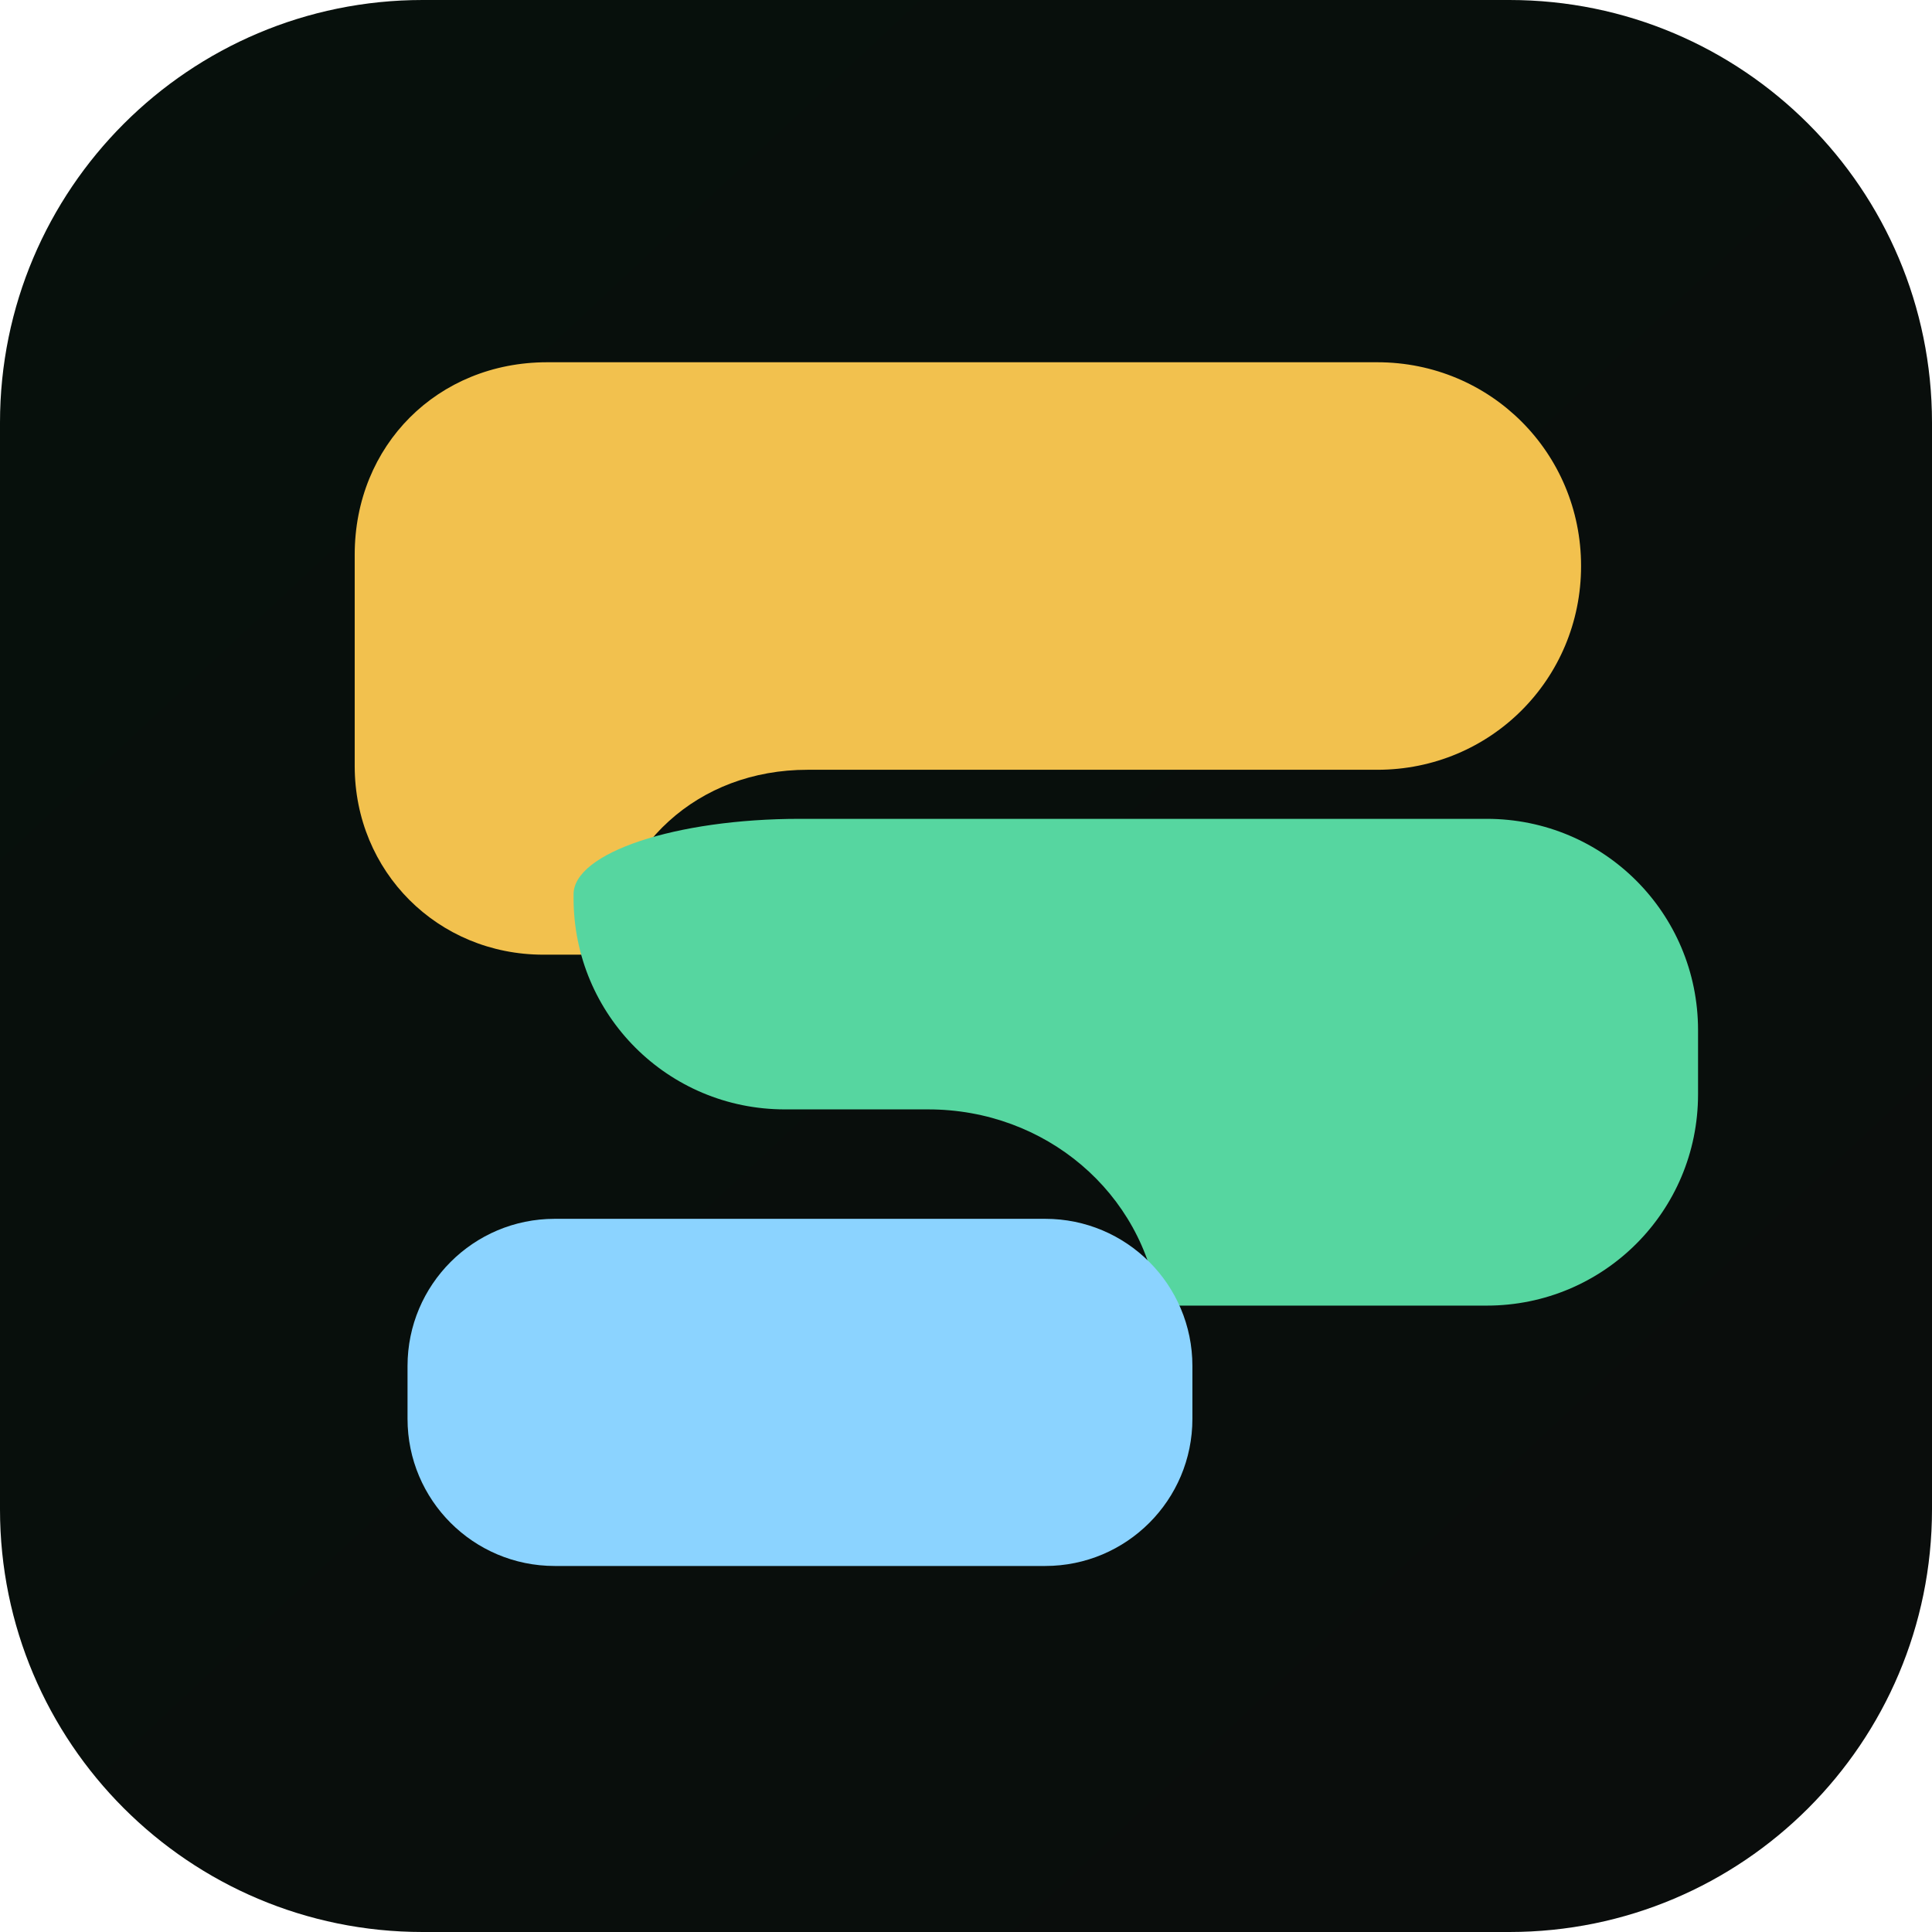
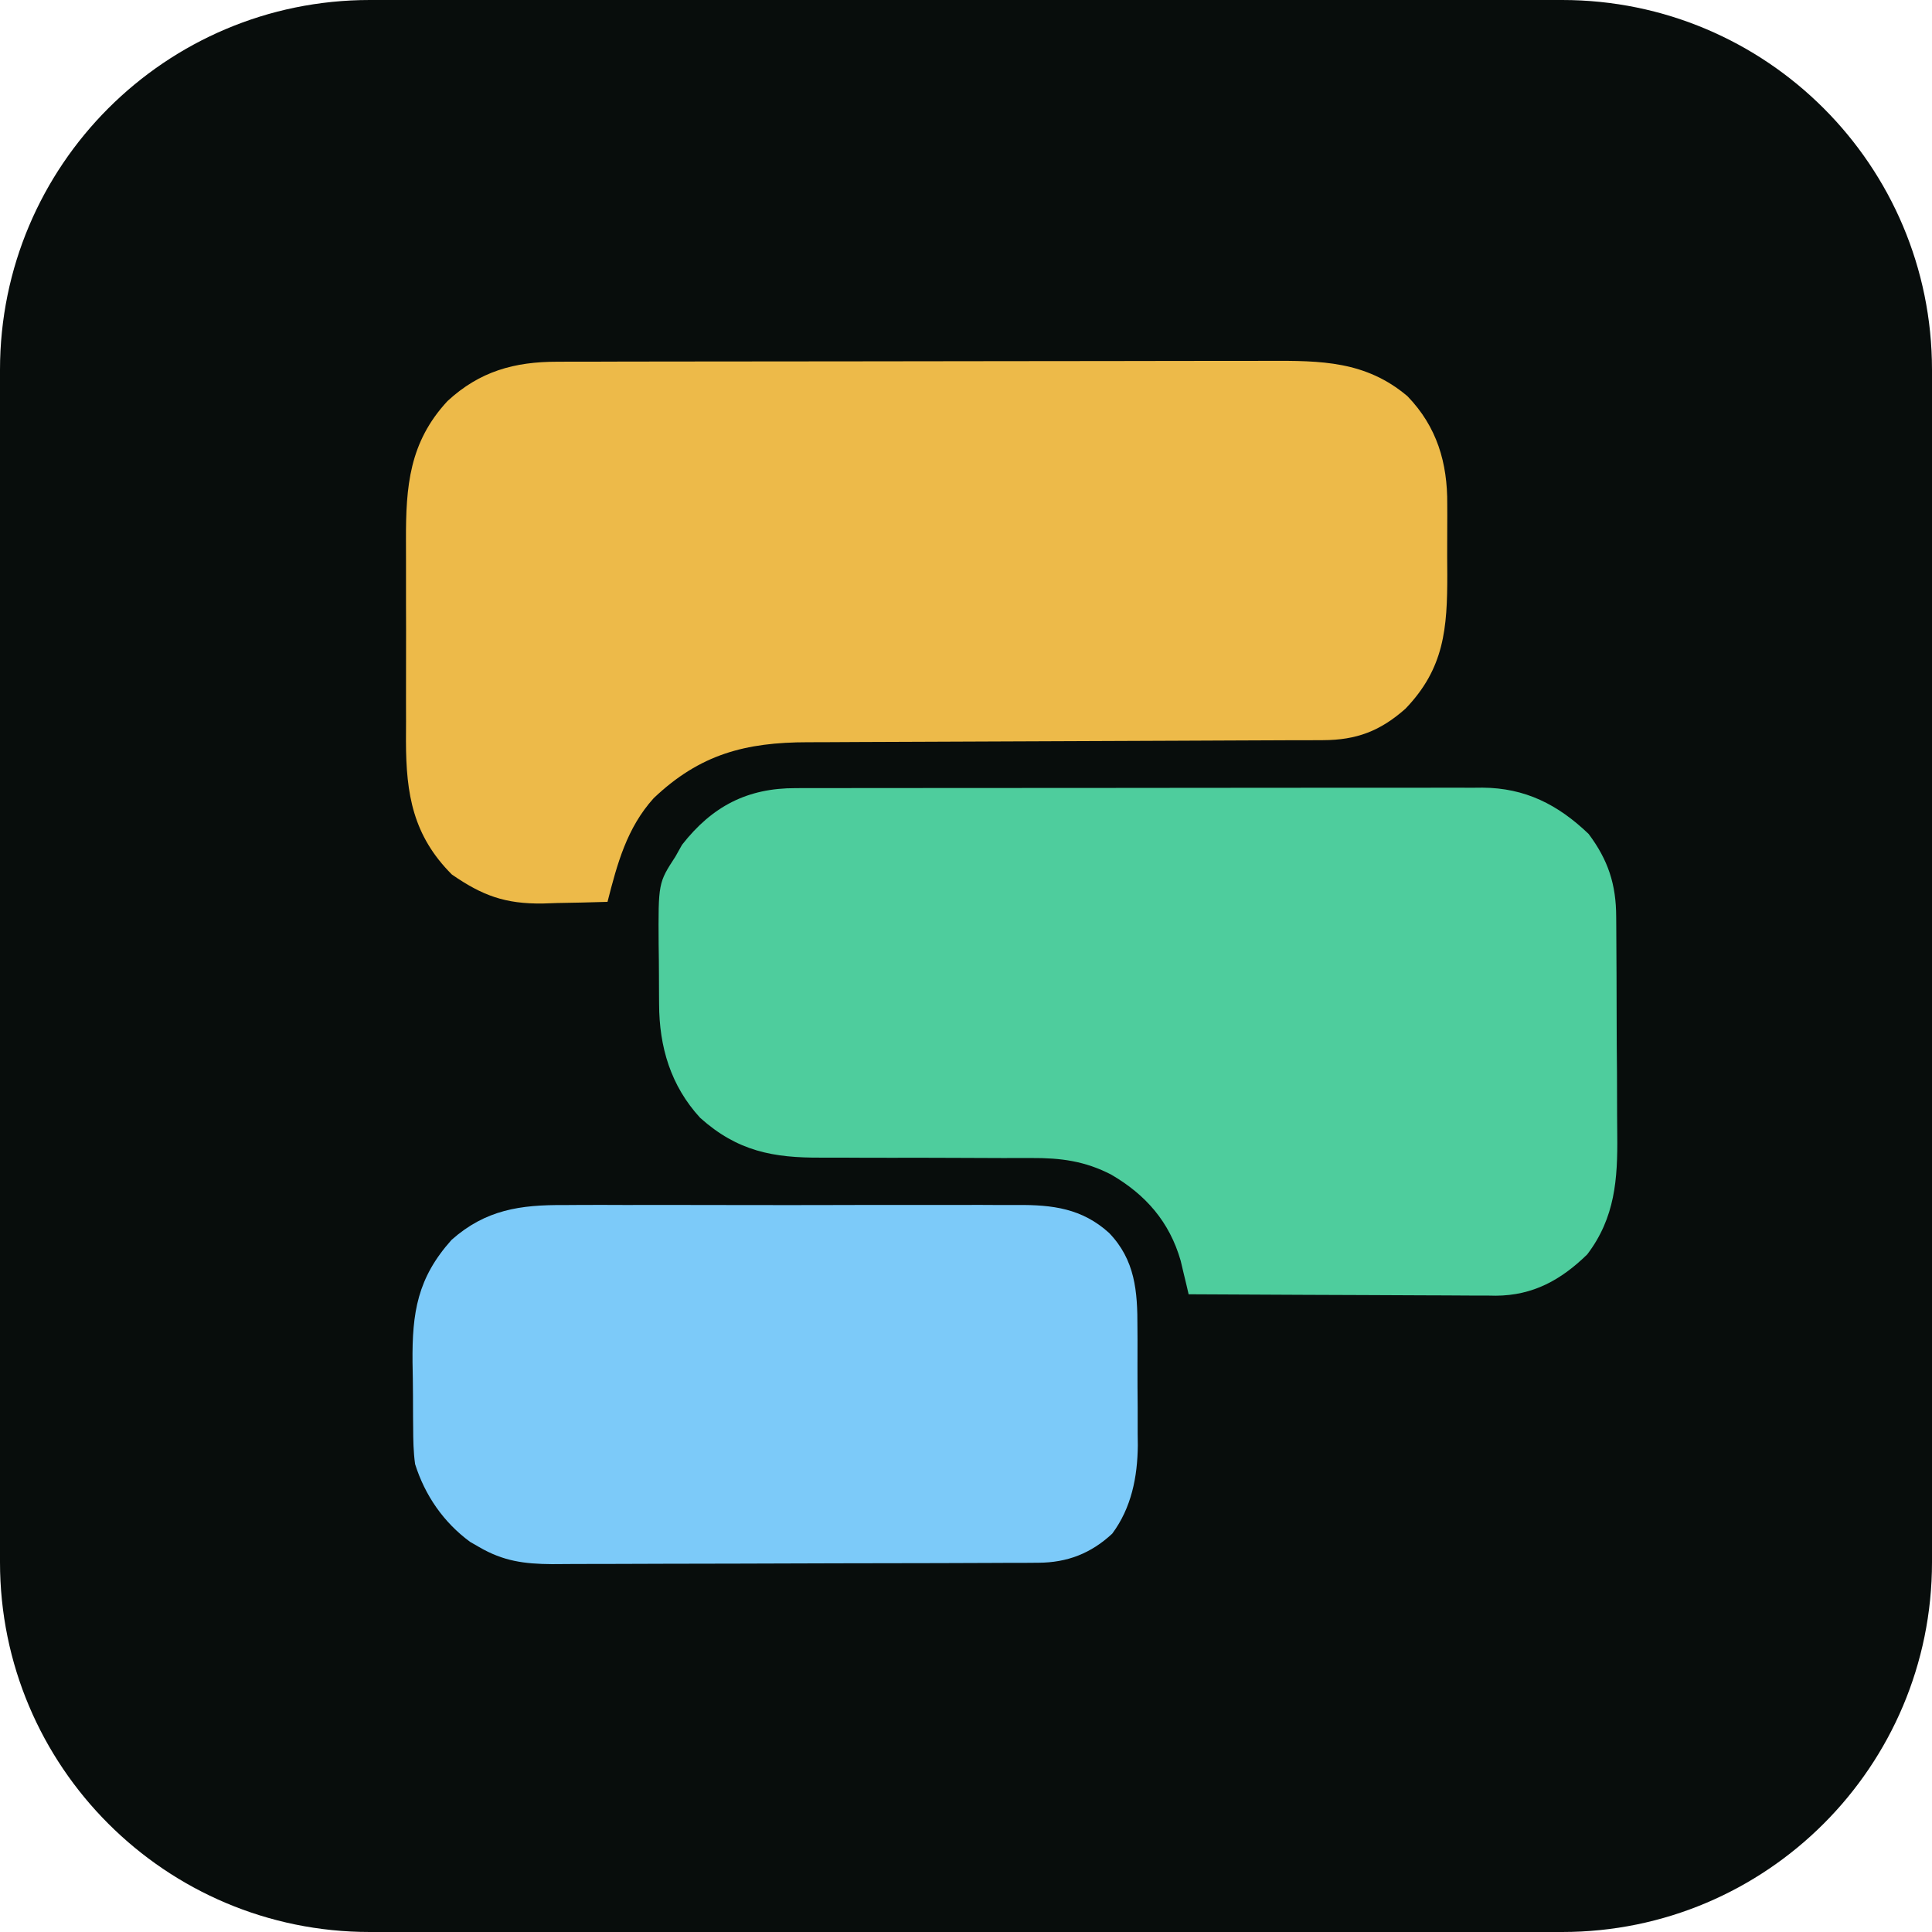
<svg xmlns="http://www.w3.org/2000/svg" viewBox="0 0 512 512" fill="none">
-   <defs>
-     <linearGradient id="bg" x1="56" y1="42" x2="456" y2="470" gradientUnits="userSpaceOnUse">
-       <stop stop-color="#07100C" />
-       <stop offset="1" stop-color="#0A0D0C" />
-     </linearGradient>
-   </defs>
-   <rect width="512" height="512" rx="112" fill="url(#bg)" />
-   <path fill="#F2C14E" d="M145 96h220c30 0 54 24 54 54s-24 54-54 54H214c-29 0-51 20-54 49h-16c-28 0-50-22-50-50V147c0-29 22-51 51-51Z" />
-   <path fill="#56D6A0" d="M212 217h182c31 0 56 25 56 56v17c0 31-25 56-56 56H307c-4-30-30-52-61-52h-38c-31 0-56-25-56-56v-1c0-11 27-20 60-20Z" />
-   <rect x="108" y="323" width="208" height="92" rx="39" fill="#8BD3FF" />
+   <rect width="512" height="512" rx="98" fill="#080D0C" />
+   <path fill="#EDBA49" transform="translate(147.696 95.86)" d="M0 0 C0.88 0 1.75 -0.01 2.65 -0.01 C5.58 -0.02 8.52 -0.02 11.45 -0.02 C13.55 -0.03 15.65 -0.03 17.76 -0.04 C23.47 -0.05 29.18 -0.06 34.9 -0.06 C38.47 -0.06 42.04 -0.07 45.61 -0.07 C56.78 -0.08 67.96 -0.09 79.13 -0.1 C92.03 -0.1 104.92 -0.12 117.81 -0.15 C127.78 -0.17 137.75 -0.18 147.72 -0.18 C153.68 -0.18 159.63 -0.19 165.58 -0.21 C171.18 -0.22 176.79 -0.23 182.39 -0.22 C184.44 -0.22 186.49 -0.22 188.54 -0.23 C202.34 -0.29 214.26 -0.21 225.3 9.14 C233.1 17.21 235.93 26.8 235.84 37.79 C235.84 38.77 235.84 39.75 235.85 40.76 C235.85 42.82 235.84 44.88 235.83 46.94 C235.8 50.07 235.83 53.19 235.85 56.31 C235.87 70.61 235.08 81.25 224.75 91.97 C218.08 97.88 211.78 100.26 202.96 100.29 C201.66 100.29 200.35 100.3 199.01 100.31 C197.56 100.31 196.12 100.31 194.67 100.31 C193.15 100.32 191.63 100.33 190.1 100.33 C186.82 100.35 183.54 100.36 180.27 100.37 C175.07 100.39 169.88 100.41 164.69 100.44 C149.93 100.51 135.17 100.57 120.41 100.62 C112.26 100.65 104.11 100.68 95.96 100.72 C90.8 100.75 85.65 100.77 80.49 100.78 C77.28 100.79 74.06 100.81 70.85 100.83 C69.36 100.83 67.88 100.84 66.39 100.84 C49.86 100.85 37.78 104.02 25.53 115.67 C18.4 123.58 15.87 133.08 13.3 143.14 C8.85 143.29 4.39 143.37 -0.07 143.45 C-1.95 143.52 -1.95 143.52 -3.86 143.58 C-13.82 143.71 -19.87 141.48 -27.95 135.89 C-38.24 125.59 -40.08 114.62 -40.11 100.61 C-40.11 98.86 -40.1 97.11 -40.09 95.36 C-40.1 93.54 -40.1 91.71 -40.1 89.89 C-40.11 86.09 -40.1 82.28 -40.09 78.47 C-40.07 73.62 -40.08 68.76 -40.1 63.91 C-40.11 60.15 -40.11 56.39 -40.1 52.63 C-40.1 50.84 -40.1 49.05 -40.11 47.26 C-40.15 33.04 -39.24 21.35 -29.1 10.42 C-20.58 2.54 -11.35 -0.01 0 0 Z" />
+   <path fill="#4ECD9D" transform="translate(210.868 208.866)" d="M0 0 C0.8 0 1.6 0 2.42 -0.01 C5.1 -0.01 7.77 -0.01 10.45 -0.01 C12.37 -0.01 14.29 -0.02 16.21 -0.02 C21.42 -0.03 26.64 -0.03 31.85 -0.03 C36.21 -0.03 40.56 -0.04 44.91 -0.04 C55.19 -0.05 65.46 -0.05 75.73 -0.05 C86.33 -0.05 96.92 -0.06 107.52 -0.08 C116.62 -0.09 125.71 -0.1 134.81 -0.1 C140.24 -0.09 145.68 -0.1 151.11 -0.11 C156.22 -0.12 161.33 -0.12 166.45 -0.11 C168.32 -0.11 170.19 -0.11 172.07 -0.12 C174.63 -0.13 177.19 -0.12 179.76 -0.11 C180.86 -0.12 180.86 -0.12 181.99 -0.13 C193.34 -0.05 201.98 4.34 210.13 12.13 C215.3 19.04 217.43 25.49 217.44 34.15 C217.45 34.93 217.45 35.71 217.46 36.52 C217.49 39.09 217.5 41.66 217.5 44.24 C217.51 46.04 217.52 47.84 217.53 49.64 C217.55 53.41 217.55 57.19 217.56 60.96 C217.56 65.77 217.6 70.58 217.65 75.38 C217.68 79.11 217.68 82.83 217.68 86.55 C217.69 88.32 217.7 90.09 217.72 91.86 C217.85 103.59 217.16 113.83 209.76 123.57 C202.82 130.34 195.41 134.45 185.55 134.51 C184.76 134.5 183.96 134.49 183.15 134.47 C182.29 134.47 181.43 134.48 180.54 134.48 C177.73 134.47 174.91 134.45 172.1 134.43 C170.14 134.42 168.18 134.42 166.22 134.41 C161.07 134.4 155.93 134.37 150.79 134.34 C145.53 134.31 140.28 134.3 135.02 134.28 C124.73 134.25 114.43 134.2 104.13 134.13 C103.94 133.32 103.75 132.51 103.56 131.68 C103.3 130.61 103.05 129.54 102.78 128.44 C102.4 126.85 102.4 126.85 102.02 125.23 C99.07 114.95 92.76 107.74 83.63 102.43 C76.63 98.8 70.22 97.98 62.39 98.02 C60.83 98.02 59.27 98.02 57.72 98.02 C56.9 98.02 56.08 98.02 55.23 98.03 C50.86 98.03 46.48 98 42.11 97.98 C36.56 97.96 31.01 97.94 25.46 97.96 C20.96 97.97 16.46 97.95 11.96 97.92 C10.26 97.91 8.55 97.91 6.85 97.92 C-5.93 98.01 -15.41 96.24 -25.31 87.38 C-33.14 78.86 -36.17 68.56 -36.2 57.24 C-36.21 55.98 -36.21 55.98 -36.22 54.71 C-36.23 52.95 -36.24 51.19 -36.24 49.44 C-36.24 46.77 -36.28 44.11 -36.32 41.45 C-36.42 25.12 -36.42 25.12 -31.87 18.13 C-31.29 17.1 -30.71 16.07 -30.12 15.01 C-22.13 4.8 -12.83 -0.03 0 0 Z" />
+   <path fill="#7CCAF9" transform="translate(149.584 319.353)" d="M0 0 C1.43 -0.01 2.87 -0.02 4.3 -0.03 C8.16 -0.05 12.02 -0.04 15.89 -0.02 C19.94 -0.01 24 -0.02 28.06 -0.03 C34.88 -0.04 41.69 -0.03 48.5 0 C56.36 0.02 64.21 0.01 72.07 -0.01 C78.84 -0.04 85.61 -0.04 92.37 -0.03 C96.41 -0.02 100.44 -0.02 104.47 -0.03 C108.26 -0.05 112.05 -0.04 115.84 -0.01 C117.23 0 118.61 -0.01 120 -0.02 C129.36 -0.08 137.16 0.89 144.32 7.37 C151.26 14.56 151.88 22.9 151.85 32.42 C151.85 33.53 151.86 34.65 151.87 35.8 C151.87 38.15 151.87 40.51 151.86 42.86 C151.85 46.44 151.88 50.01 151.91 53.59 C151.92 55.88 151.91 58.18 151.91 60.48 C151.92 61.53 151.93 62.59 151.95 63.68 C151.87 72.04 150.26 80.23 145.17 87.08 C139.56 92.31 133.24 94.76 125.61 94.79 C123.79 94.8 123.79 94.8 121.94 94.82 C120.6 94.82 119.25 94.82 117.91 94.82 C116.49 94.83 115.08 94.84 113.66 94.84 C109.02 94.86 104.37 94.88 99.72 94.89 C98.12 94.89 96.52 94.89 94.92 94.9 C87.39 94.92 79.86 94.93 72.33 94.94 C63.65 94.95 54.97 94.98 46.29 95.02 C39.58 95.05 32.86 95.06 26.15 95.06 C22.14 95.07 18.14 95.08 14.13 95.1 C10.35 95.12 6.58 95.13 2.81 95.12 C0.77 95.12 -1.26 95.14 -3.3 95.16 C-10.64 95.11 -16.2 94.37 -22.58 90.65 C-23.38 90.19 -24.18 89.73 -25 89.26 C-32.01 84.11 -36.95 76.98 -39.58 68.65 C-40.03 65.42 -40.08 62.23 -40.09 58.98 C-40.1 58.06 -40.11 57.15 -40.12 56.2 C-40.13 54.27 -40.14 52.34 -40.14 50.41 C-40.15 47.48 -40.2 44.57 -40.26 41.65 C-40.38 28.5 -38.98 19.34 -29.9 9.21 C-20.88 1.23 -11.72 -0.09 0 0 Z" />
</svg>
